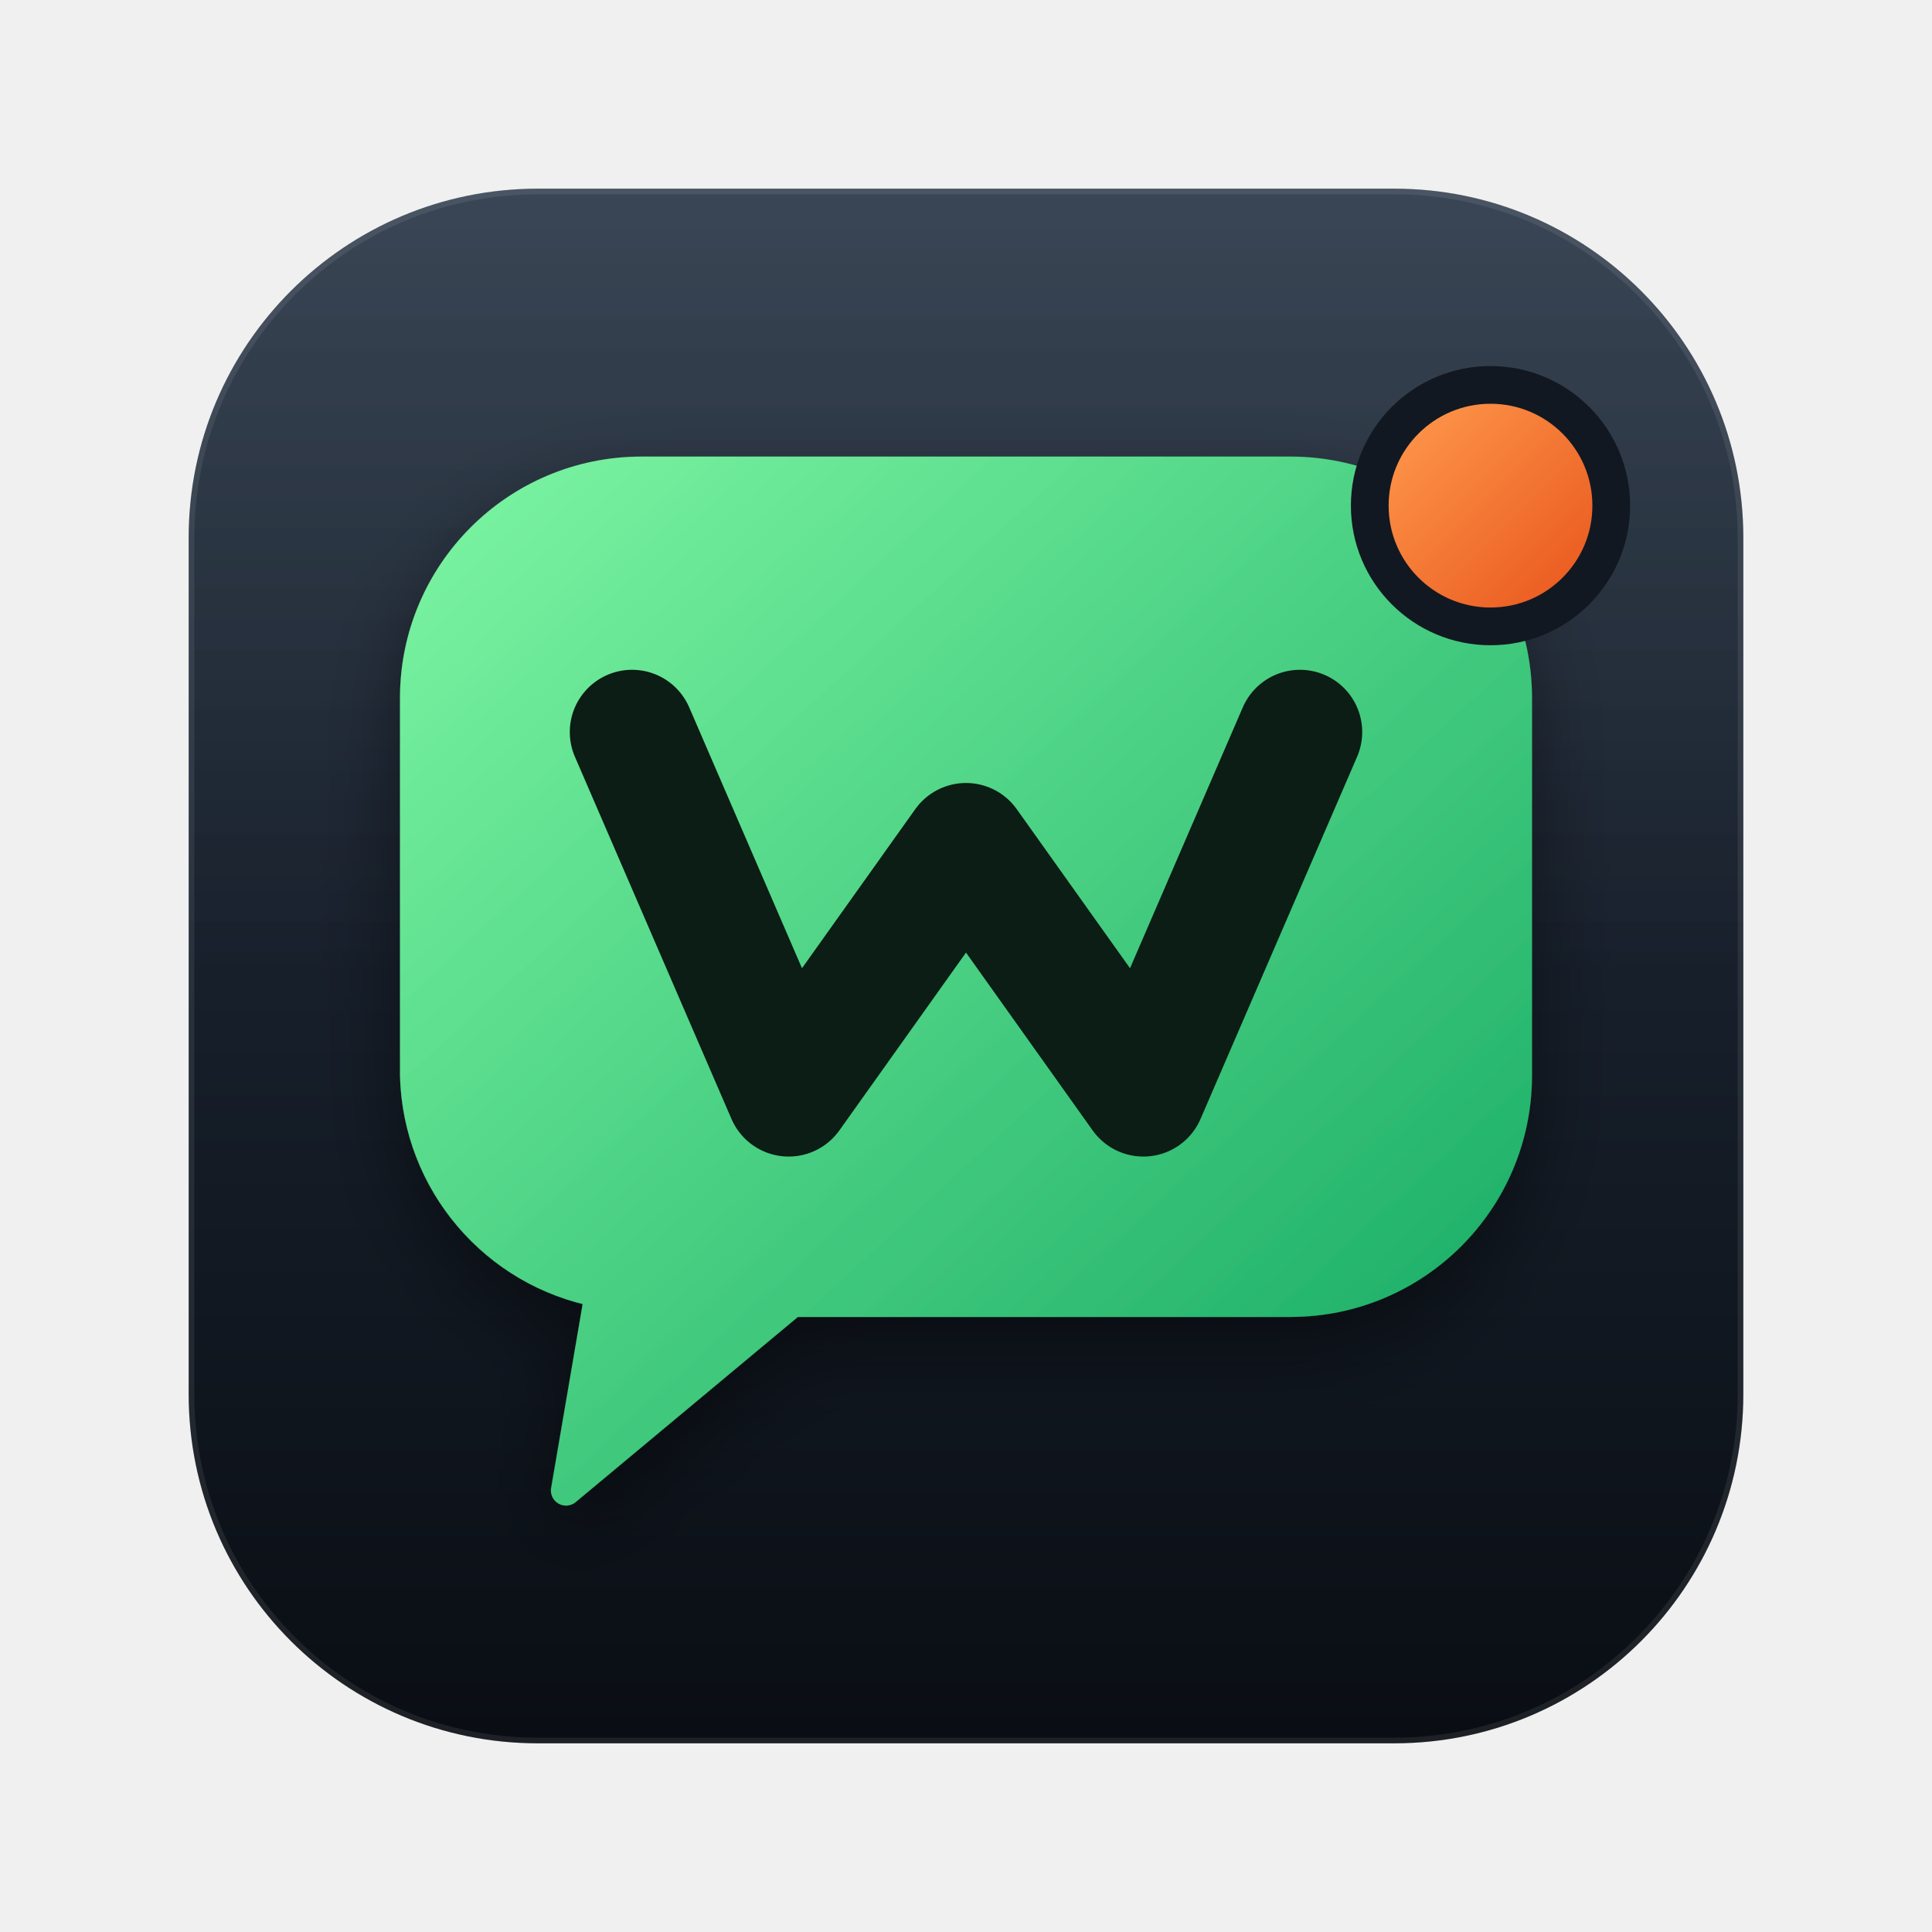
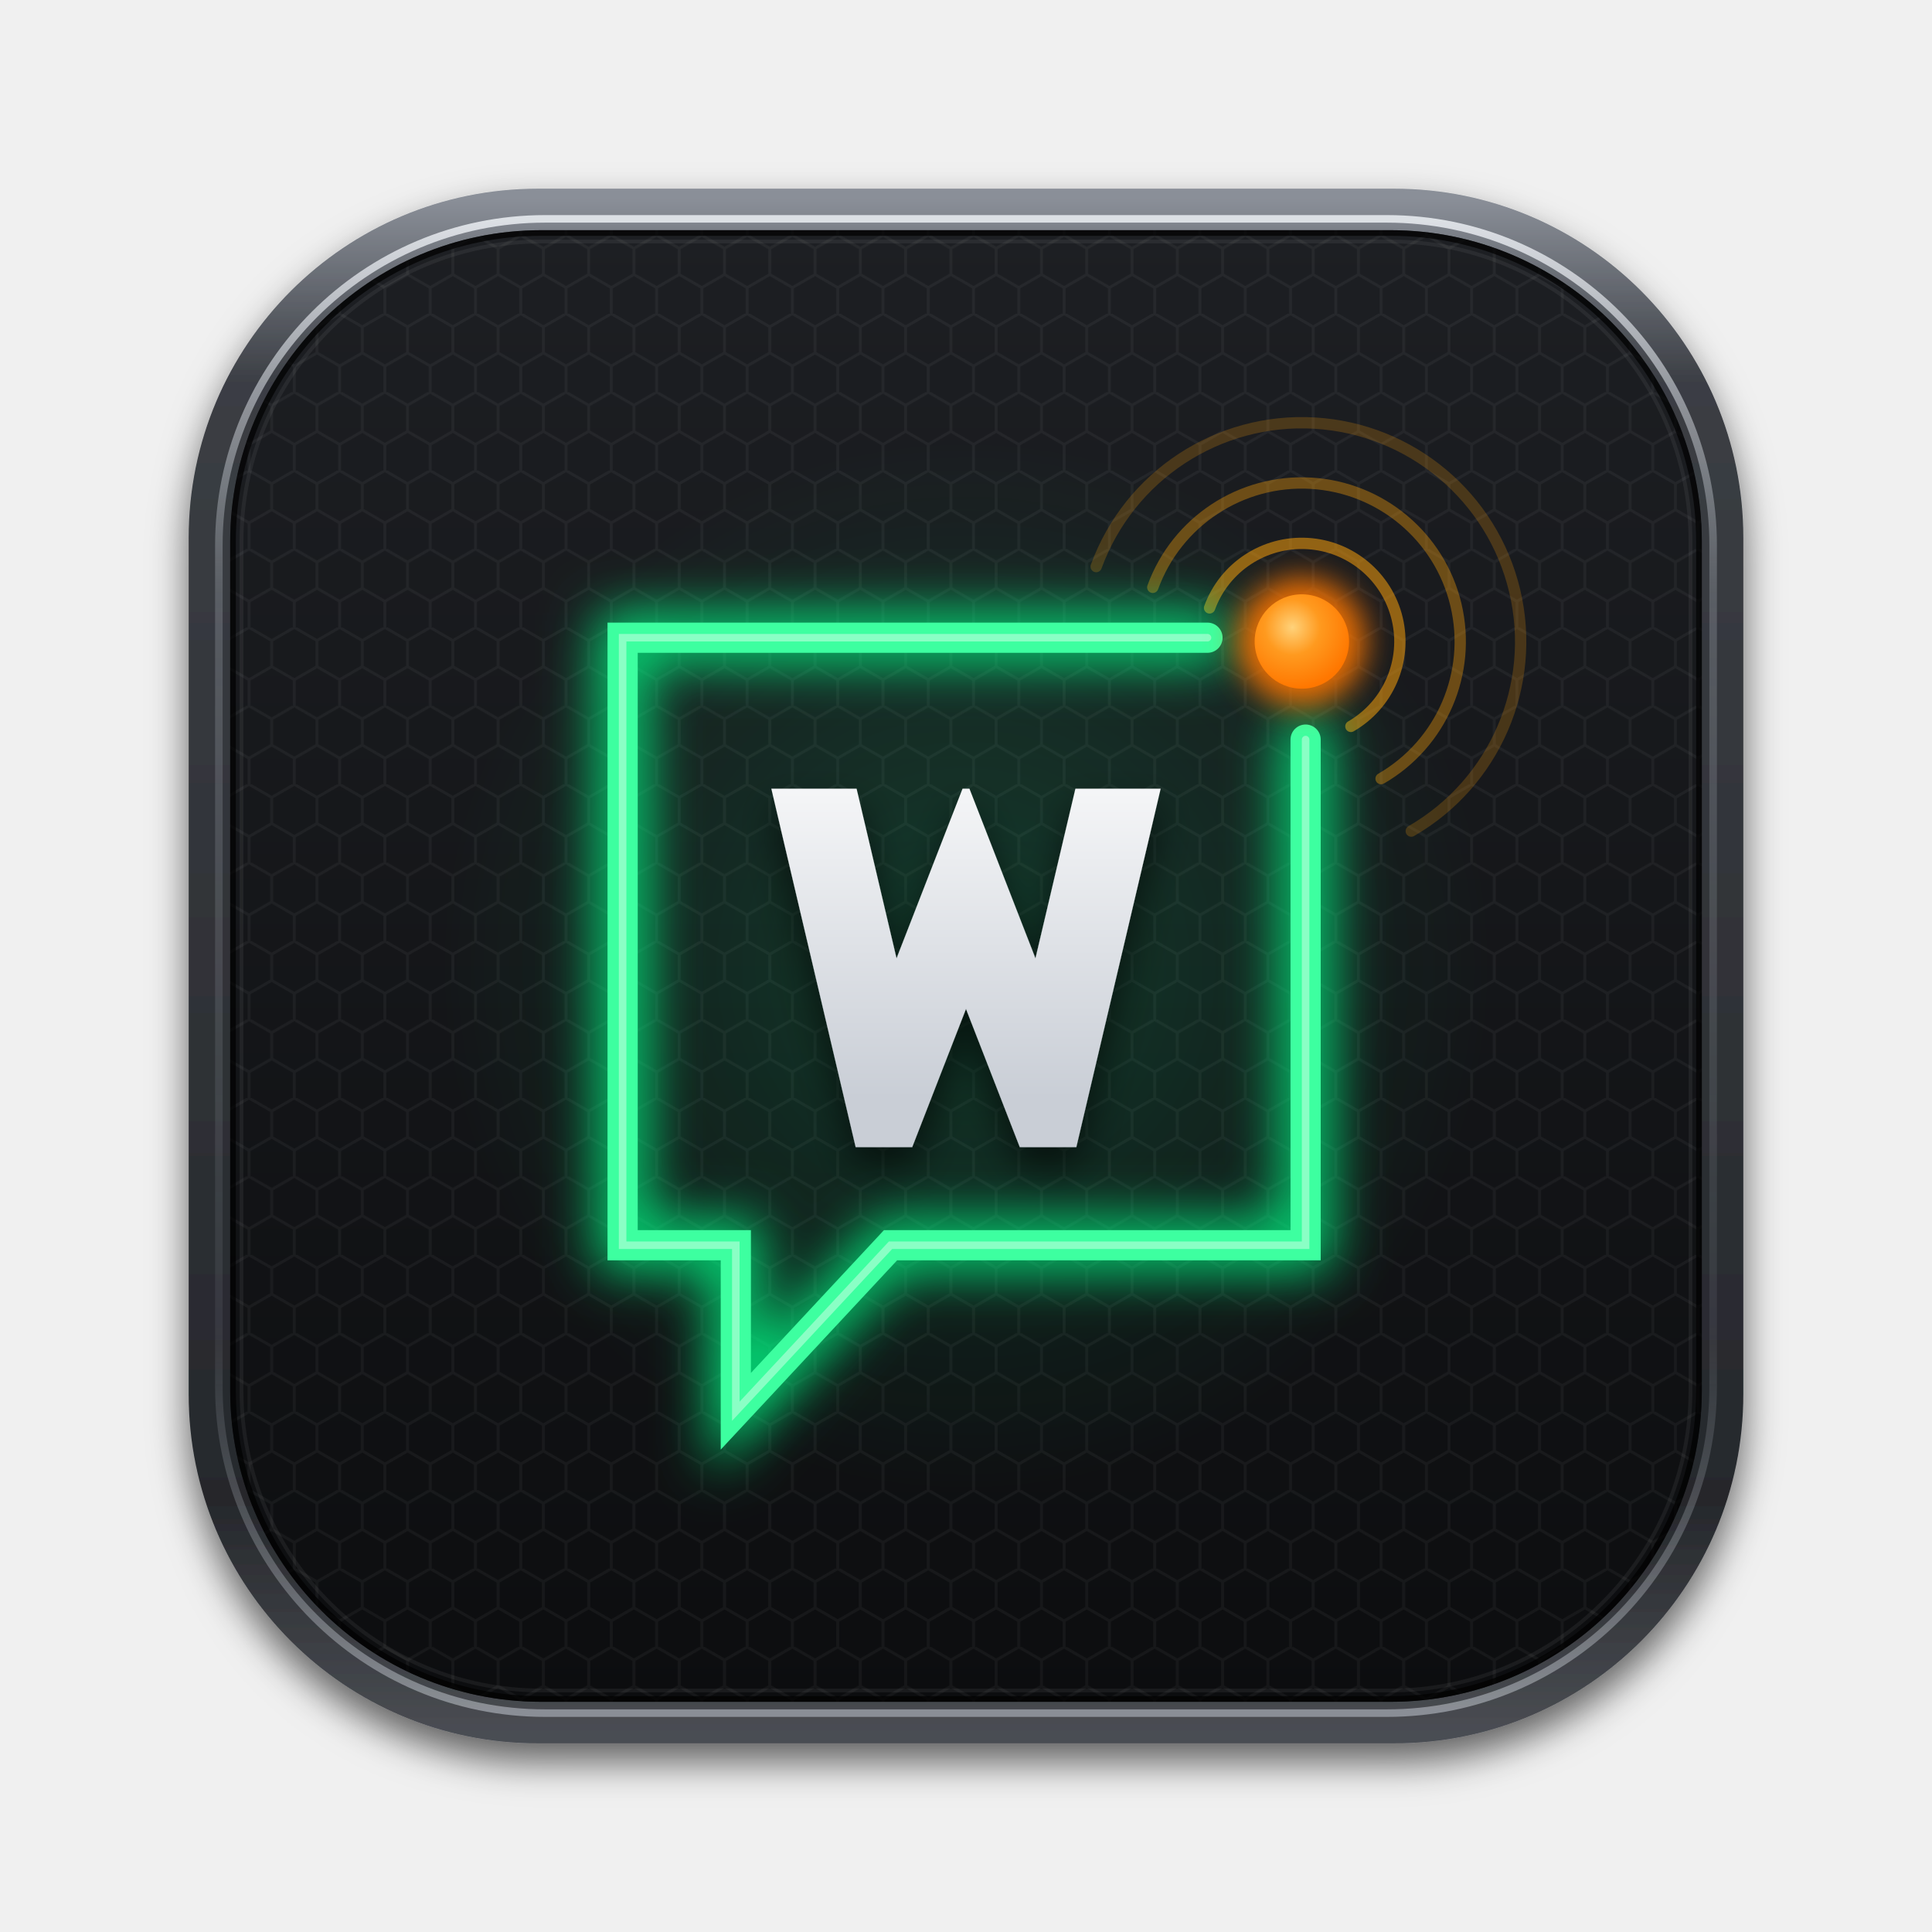
<svg xmlns="http://www.w3.org/2000/svg" width="1024" height="1024" viewBox="0 0 1024 1024">
  <defs>
-     <linearGradient id="bg" x1="0" y1="0" x2="0" y2="1">
-       <stop offset="0" stop-color="#243142" />
-       <stop offset="1" stop-color="#0a0e14" />
+     <linearGradient id="tile" x1="0" y1="0" x2="0" y2="1">
+       <stop offset="0" stop-color="#1d1f23" />
+       <stop offset="1" stop-color="#0c0d0f" />
    </linearGradient>
-     <linearGradient id="bubble" x1="0" y1="0" x2="1" y2="1">
-       <stop offset="0" stop-color="#7cf5a2" />
-       <stop offset="1" stop-color="#14a862" />
+     <linearGradient id="rim" x1="0" y1="0" x2="0" y2="1">
+       <stop offset="0" stop-color="#8a8f98" />
+       <stop offset="0.12" stop-color="#3b3e44" />
+       <stop offset="0.85" stop-color="#26282c" />
+       <stop offset="1" stop-color="#4a4d53" />
    </linearGradient>
-     <linearGradient id="dot" x1="0" y1="0" x2="1" y2="1">
-       <stop offset="0" stop-color="#ff9a4d" />
-       <stop offset="1" stop-color="#e8551c" />
+     <linearGradient id="chrome" x1="0" y1="0" x2="0" y2="1">
+       <stop offset="0" stop-color="#e6e9ee" stop-opacity="0.9" />
+       <stop offset="0.25" stop-color="#9aa0a8" stop-opacity="0.35" />
+       <stop offset="0.75" stop-color="#6b7078" stop-opacity="0.2" />
+       <stop offset="1" stop-color="#b8bdc4" stop-opacity="0.6" />
    </linearGradient>
-     <linearGradient id="sheen" x1="0" y1="0" x2="0" y2="1">
-       <stop offset="0" stop-color="#ffffff" stop-opacity="0.10" />
-       <stop offset="0.5" stop-color="#ffffff" stop-opacity="0" />
+     <radialGradient id="ambient" cx="0.5" cy="0.5" r="0.5">
+       <stop offset="0" stop-color="#00ff88" stop-opacity="0.16" />
+       <stop offset="1" stop-color="#00ff88" stop-opacity="0" />
+     </radialGradient>
+     <linearGradient id="glyph" x1="0" y1="0" x2="0" y2="1">
+       <stop offset="0" stop-color="#ffffff" />
+       <stop offset="1" stop-color="#c9ced6" />
    </linearGradient>
-     <filter id="shadow" x="-20%" y="-20%" width="140%" height="150%">
-       <feDropShadow dx="0" dy="18" stdDeviation="22" flood-color="#000000" flood-opacity="0.45" />
+     <radialGradient id="beacon" cx="0.4" cy="0.35" r="0.65">
+       <stop offset="0" stop-color="#ffd27a" />
+       <stop offset="0.45" stop-color="#ff9a1f" />
+       <stop offset="1" stop-color="#ff7700" />
+     </radialGradient>
+     <pattern id="hex" width="24" height="41.57" patternUnits="userSpaceOnUse">
+       <path d="M12 0 L24 6.93 L24 20.78 L12 27.71 L0 20.78 L0 6.93 Z M12 27.71 V41.57" fill="none" stroke="#ffffff" stroke-opacity="0.045" stroke-width="1.5" />
+     </pattern>
+     <filter id="neon" x="-30%" y="-30%" width="160%" height="160%">
+       <feGaussianBlur stdDeviation="14" />
    </filter>
-     <clipPath id="body">
-       <rect x="100" y="100" width="824" height="824" rx="185" />
+     <filter id="soft" x="-50%" y="-50%" width="200%" height="200%">
+       <feGaussianBlur stdDeviation="8" />
+     </filter>
+     <filter id="drop" x="-20%" y="-20%" width="140%" height="150%">
+       <feDropShadow dx="0" dy="10" stdDeviation="10" flood-color="#000" flood-opacity="0.6" />
+     </filter>
+     <clipPath id="face">
+       <rect x="122" y="122" width="780" height="780" rx="165" />
    </clipPath>
  </defs>
-   <rect x="100" y="100" width="824" height="824" rx="185" fill="url(#bg)" />
-   <rect x="100" y="100" width="824" height="824" rx="185" fill="url(#sheen)" />
-   <rect x="101.5" y="101.5" width="821" height="821" rx="183.5" fill="none" stroke="#ffffff" stroke-opacity="0.08" stroke-width="3" />
-   <g clip-path="url(#body)">
-     <g filter="url(#shadow)">
-       <path fill="url(#bubble)" stroke="url(#bubble)" stroke-width="16" stroke-linejoin="round" d="         M 340 250         H 684         A 120 120 0 0 1 804 370         V 570         A 120 120 0 0 1 684 690         H 420         L 300 790         L 318 685         A 120 120 0 0 1 220 570         V 370         A 120 120 0 0 1 340 250 Z" />
+   <g filter="url(#drop)">
+     <rect x="100" y="100" width="824" height="824" rx="185" fill="url(#rim)" />
+   </g>
+   <rect x="122" y="122" width="780" height="780" rx="165" fill="url(#tile)" />
+   <rect x="122" y="122" width="780" height="780" rx="165" fill="url(#hex)" />
+   <rect x="123.5" y="123.5" width="777" height="777" rx="163.5" fill="none" stroke="#000000" stroke-opacity="0.7" stroke-width="3" />
+   <rect x="116" y="116" width="792" height="792" rx="173" fill="none" stroke="url(#chrome)" stroke-width="4" />
+   <rect x="128" y="128" width="768" height="768" rx="159" fill="none" stroke="#ffffff" stroke-opacity="0.06" stroke-width="2" />
+   <g clip-path="url(#face)">
+     <rect x="232" y="232" width="560" height="560" fill="url(#ambient)" />
+     <g fill="none" stroke="#f59e0b" stroke-width="6" stroke-linecap="round">
+       <path d="M641.1 322.2 A52 52 0 1 1 716 385" stroke-opacity="0.55" />
+       <path d="M611 311.3 A84 84 0 1 1 732 412.7" stroke-opacity="0.38" />
+       <path d="M581 300.3 A116 116 0 1 1 748 440.5" stroke-opacity="0.22" />
    </g>
-     <polyline points="335,388 418,580 512,448 606,580 689,388" fill="none" stroke="#0b1d14" stroke-width="66" stroke-linecap="round" stroke-linejoin="round" />
-     <circle cx="790" cy="268" r="74" fill="#121821" />
-     <circle cx="790" cy="268" r="54" fill="url(#dot)" />
+     <path id="bubble" d="M640 338 H330 V660 H390 V748 L472 660 H692 V392" fill="none" stroke="#00ff88" stroke-width="26" stroke-linejoin="miter" stroke-linecap="round" filter="url(#neon)" opacity="0.85" />
+     <path d="M640 338 H330 V660 H390 V748 L472 660 H692 V392" fill="none" stroke="#3dffa0" stroke-width="16" stroke-linejoin="miter" stroke-linecap="round" />
+     <path d="M640 338 H330 V660 H390 V748 L472 660 H692 V392" fill="none" stroke="#c8ffe4" stroke-opacity="0.55" stroke-width="4" stroke-linejoin="miter" stroke-linecap="round" />
+     <g filter="url(#drop)">
+       <clipPath id="wclip">
+         <rect x="380" y="418" width="264" height="190" />
+       </clipPath>
+       <polyline clip-path="url(#wclip)" points="422,378 470,582 512,474 554,582 602,378" fill="none" stroke="url(#glyph)" stroke-width="44" stroke-linejoin="miter" stroke-miterlimit="10" />
+     </g>
+     <circle cx="690" cy="340" r="34" fill="#ff7700" filter="url(#soft)" opacity="0.9" />
+     <circle cx="690" cy="340" r="25" fill="url(#beacon)" />
  </g>
</svg>
